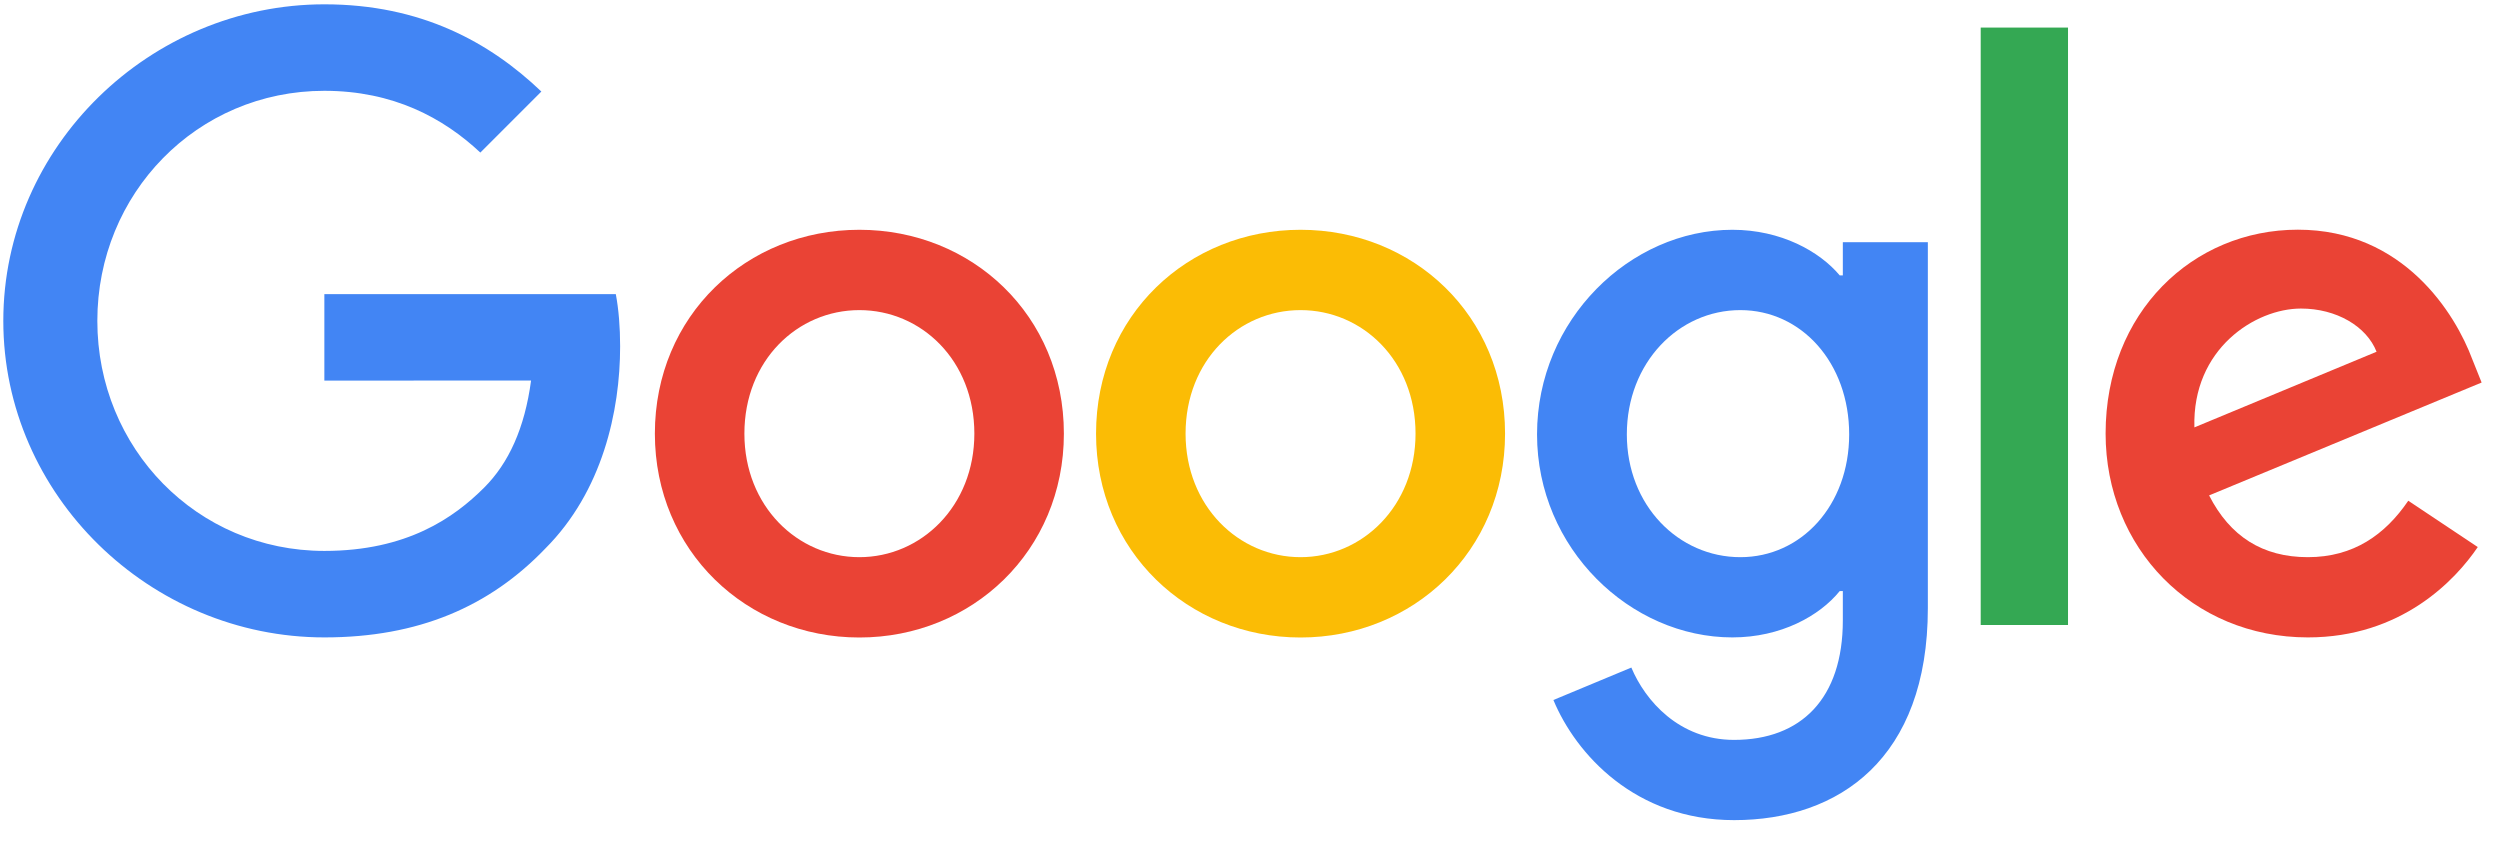
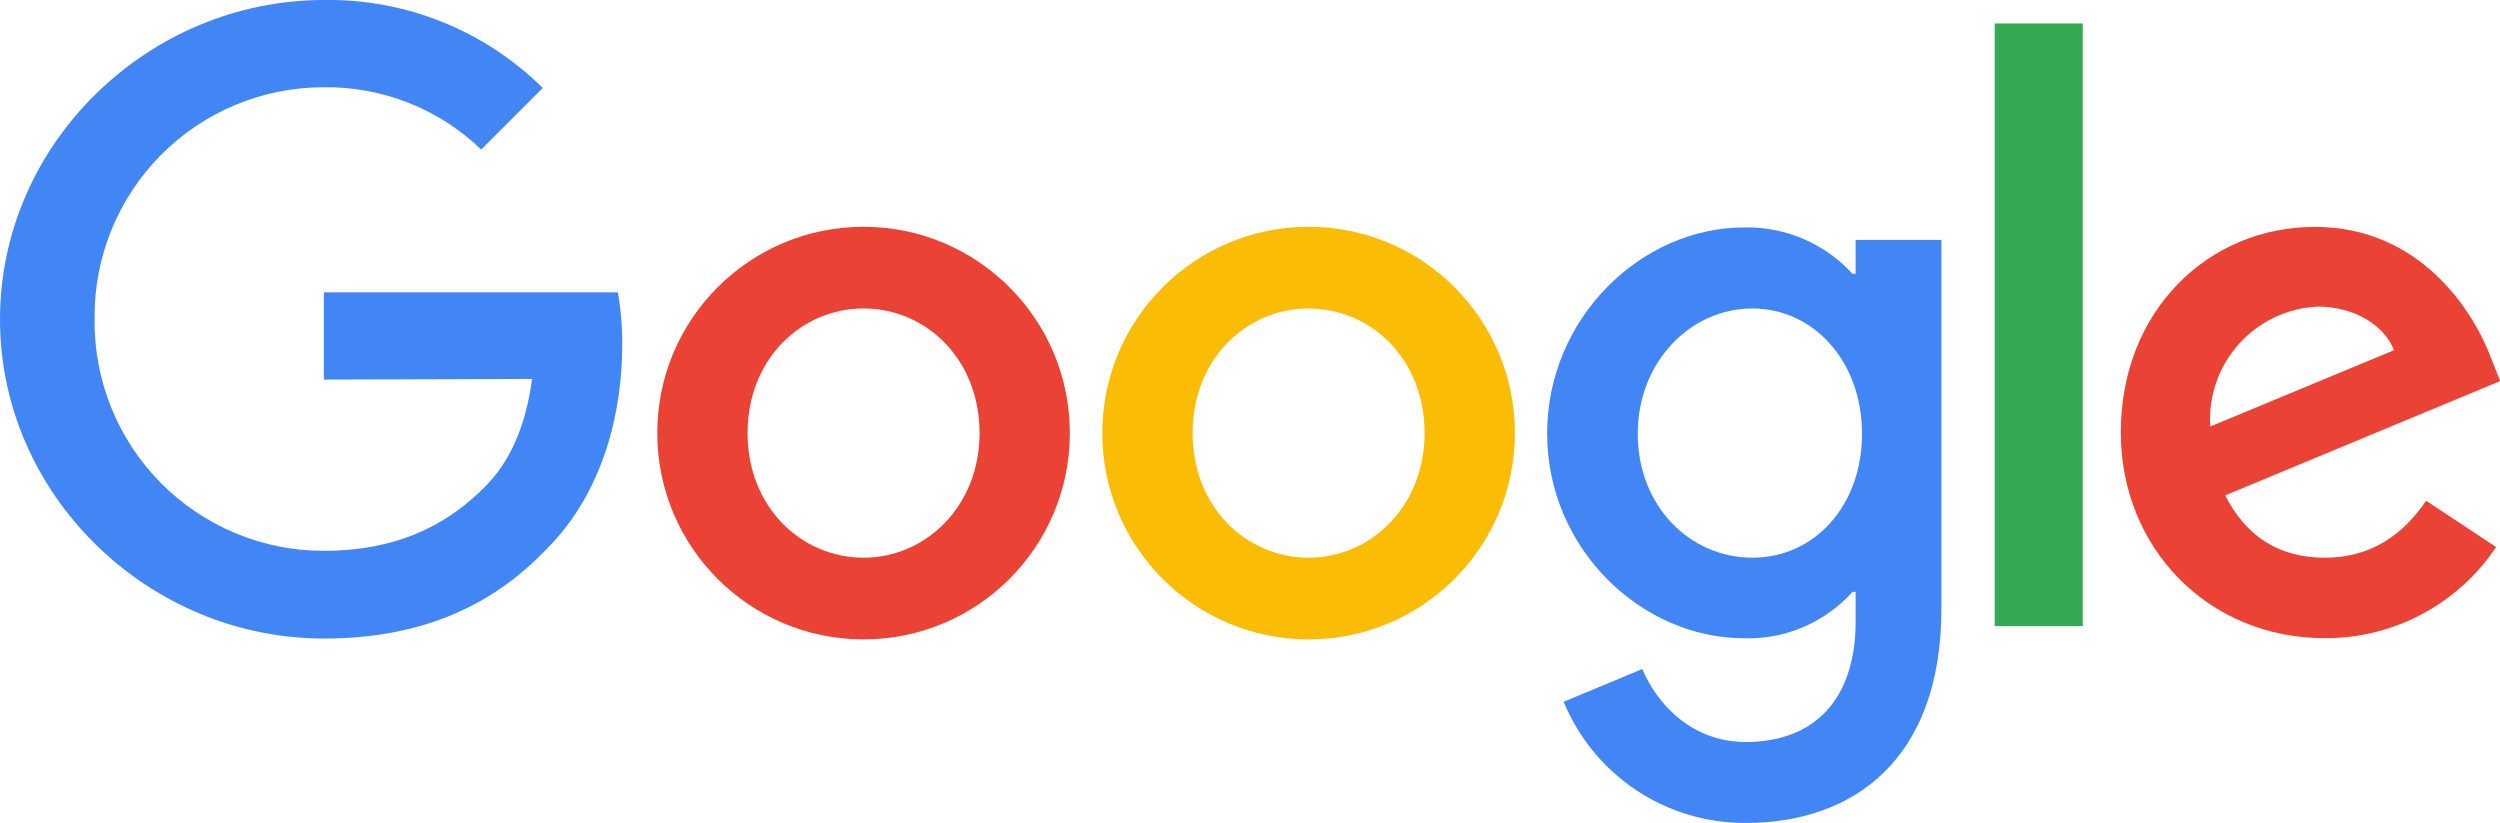
- <svg xmlns="http://www.w3.org/2000/svg" viewBox="0 0 272 92" width="272" height="92">
-   <path fill="#EA4335" d="M115.75 47.18c0 12.77-9.99 22.18-22.25 22.18s-22.25-9.41-22.25-22.18C71.25 34.32 81.24 25 93.5 25s22.25 9.32 22.25 22.18zm-9.74 0c0-7.98-5.79-13.44-12.51-13.44S80.99 39.2 80.99 47.18c0 7.9 5.79 13.44 12.51 13.44s12.51-5.55 12.51-13.44z" />
-   <path fill="#FBBC05" d="M163.75 47.18c0 12.77-9.99 22.18-22.25 22.18s-22.25-9.41-22.25-22.18c0-12.85 9.99-22.18 22.25-22.18s22.25 9.32 22.25 22.18zm-9.74 0c0-7.98-5.79-13.44-12.51-13.44s-12.51 5.46-12.51 13.44c0 7.9 5.79 13.44 12.51 13.44s12.51-5.55 12.51-13.44z" />
-   <path fill="#4285F4" d="M209.75 26.34v39.82c0 16.38-9.66 23.07-21.08 23.07-10.75 0-17.22-7.19-19.66-13.07l8.48-3.53c1.51 3.61 5.21 7.87 11.17 7.87 7.31 0 11.84-4.51 11.84-13v-3.19h-.34c-2.18 2.69-6.38 5.04-11.68 5.04-11.09 0-21.25-9.66-21.25-22.09 0-12.52 10.16-22.26 21.25-22.26 5.29 0 9.49 2.35 11.68 4.96h.34v-3.61h9.25zm-8.56 20.92c0-7.81-5.21-13.52-11.84-13.52-6.72 0-12.35 5.71-12.35 13.52 0 7.73 5.63 13.36 12.35 13.36 6.63 0 11.84-5.63 11.84-13.36z" />
-   <path fill="#34A853" d="M225 3v65h-9.5V3h9.5z" />
-   <path fill="#EA4335" d="M262.02 54.48l7.56 5.04c-2.44 3.61-8.32 9.83-18.48 9.83-12.6 0-22.01-9.74-22.01-22.18 0-13.19 9.49-22.18 20.92-22.18 11.51 0 17.14 9.16 18.98 14.11l1.01 2.52-29.65 12.28c2.27 4.45 5.8 6.72 10.75 6.72 4.96 0 8.4-2.44 10.92-6.14zm-23.27-7.98l19.82-8.23c-1.09-2.77-4.37-4.7-8.23-4.7-4.95 0-11.84 4.37-11.59 12.93z" />
-   <path fill="#4285F4" d="M35.29 41.41V32H67c.31 1.64.47 3.58.47 5.68 0 7.06-1.93 15.79-8.15 22.01-6.05 6.3-13.78 9.66-24.02 9.66C16.32 69.35.36 53.89.36 34.91.36 15.93 16.32.47 35.3.47c10.5 0 17.98 4.12 23.6 9.49l-6.64 6.64c-4.03-3.78-9.49-6.72-16.97-6.72-13.86 0-24.7 11.17-24.7 25.03 0 13.86 10.84 25.03 24.7 25.03 8.99 0 14.11-3.61 17.39-6.89 2.66-2.66 4.41-6.46 5.1-11.65l-22.49.01z" />
+ <svg xmlns="http://www.w3.org/2000/svg" viewBox="0 0 269.64 88.76">
+   <defs>
+     <style>.cls-1{fill:#ea4335;}.cls-2{fill:#fbbc05;}.cls-3{fill:#4285f4;}.cls-4{fill:#34a853;}</style>
+   </defs>
+   <path class="cls-1" d="M115.39,46.71a22.25,22.25,0,0,1-44.5,0,22.25,22.25,0,0,1,44.5,0Zm-9.74,0c0-8-5.79-13.44-12.51-13.44S80.63,38.73,80.63,46.71s5.79,13.44,12.51,13.44S105.65,54.6,105.65,46.71Z" />
+   <path class="cls-2" d="M163.39,46.71a22.25,22.25,0,0,1-44.5,0,22.25,22.25,0,0,1,44.5,0Zm-9.74,0c0-8-5.79-13.44-12.51-13.44s-12.51,5.46-12.51,13.44,5.79,13.44,12.51,13.44S153.65,54.6,153.65,46.71Z" />
+   <path class="cls-3" d="M209.39,25.87V65.69c0,16.38-9.66,23.07-21.08,23.07a21.12,21.12,0,0,1-19.66-13.07l8.48-3.53c1.51,3.61,5.21,7.87,11.17,7.87,7.31,0,11.84-4.51,11.84-13V63.84h-.34a15.1,15.1,0,0,1-11.68,5c-11.09,0-21.25-9.66-21.25-22.09S177,24.53,188.12,24.53a15.37,15.37,0,0,1,11.68,5h.34V25.88h9.25Zm-8.56,20.92c0-7.81-5.21-13.52-11.84-13.52S176.64,39,176.64,46.79,182.27,60.15,189,60.15,200.83,54.52,200.83,46.79Z" />
+   <path class="cls-4" d="M224.64,2.53v65h-9.5v-65Z" />
+   <path class="cls-1" d="M261.66,54l7.56,5a22.08,22.08,0,0,1-18.48,9.83c-12.6,0-22-9.74-22-22.18,0-13.19,9.49-22.18,20.92-22.18s17.14,9.16,19,14.11l1,2.52L240,53.43c2.27,4.45,5.8,6.72,10.75,6.72s8.4-2.44,10.92-6.14Zm-23.27-8,19.82-8.23c-1.09-2.77-4.37-4.7-8.23-4.7A12.17,12.17,0,0,0,238.39,46Z" />
+   <path class="cls-3" d="M34.93,40.94V31.53H66.64a31.18,31.18,0,0,1,.47,5.68c0,7.06-1.93,15.79-8.15,22-6,6.3-13.78,9.66-24,9.66C16,68.88,0,53.42,0,34.44S16,0,34.94,0a32.82,32.82,0,0,1,23.6,9.49L51.9,16.13a24,24,0,0,0-17-6.72,24.7,24.7,0,0,0-24.7,25,24.7,24.7,0,0,0,24.7,25c9,0,14.11-3.61,17.39-6.89,2.66-2.66,4.41-6.46,5.1-11.65Z" />
</svg>
